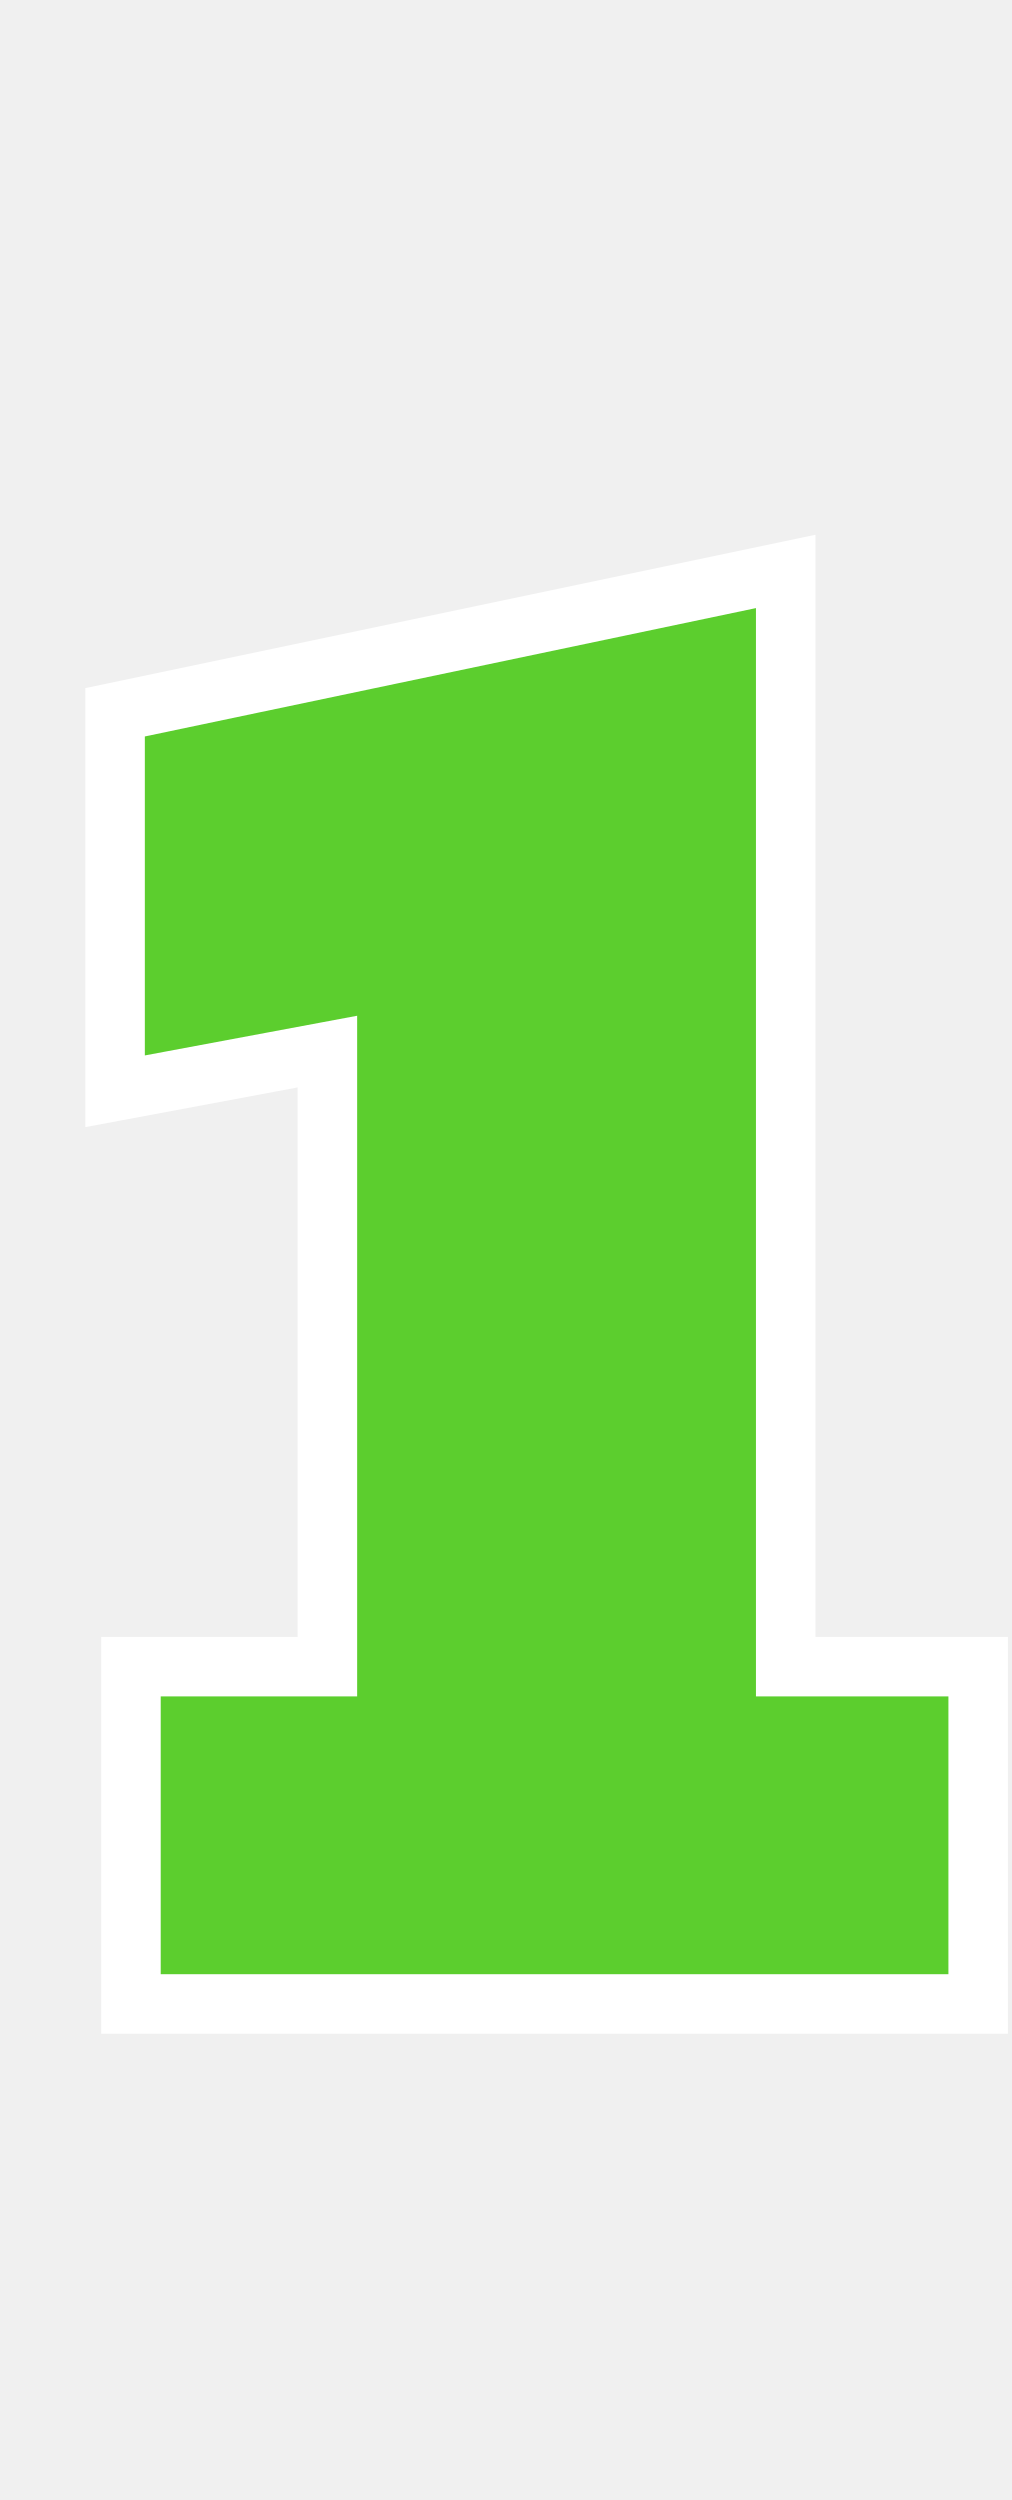
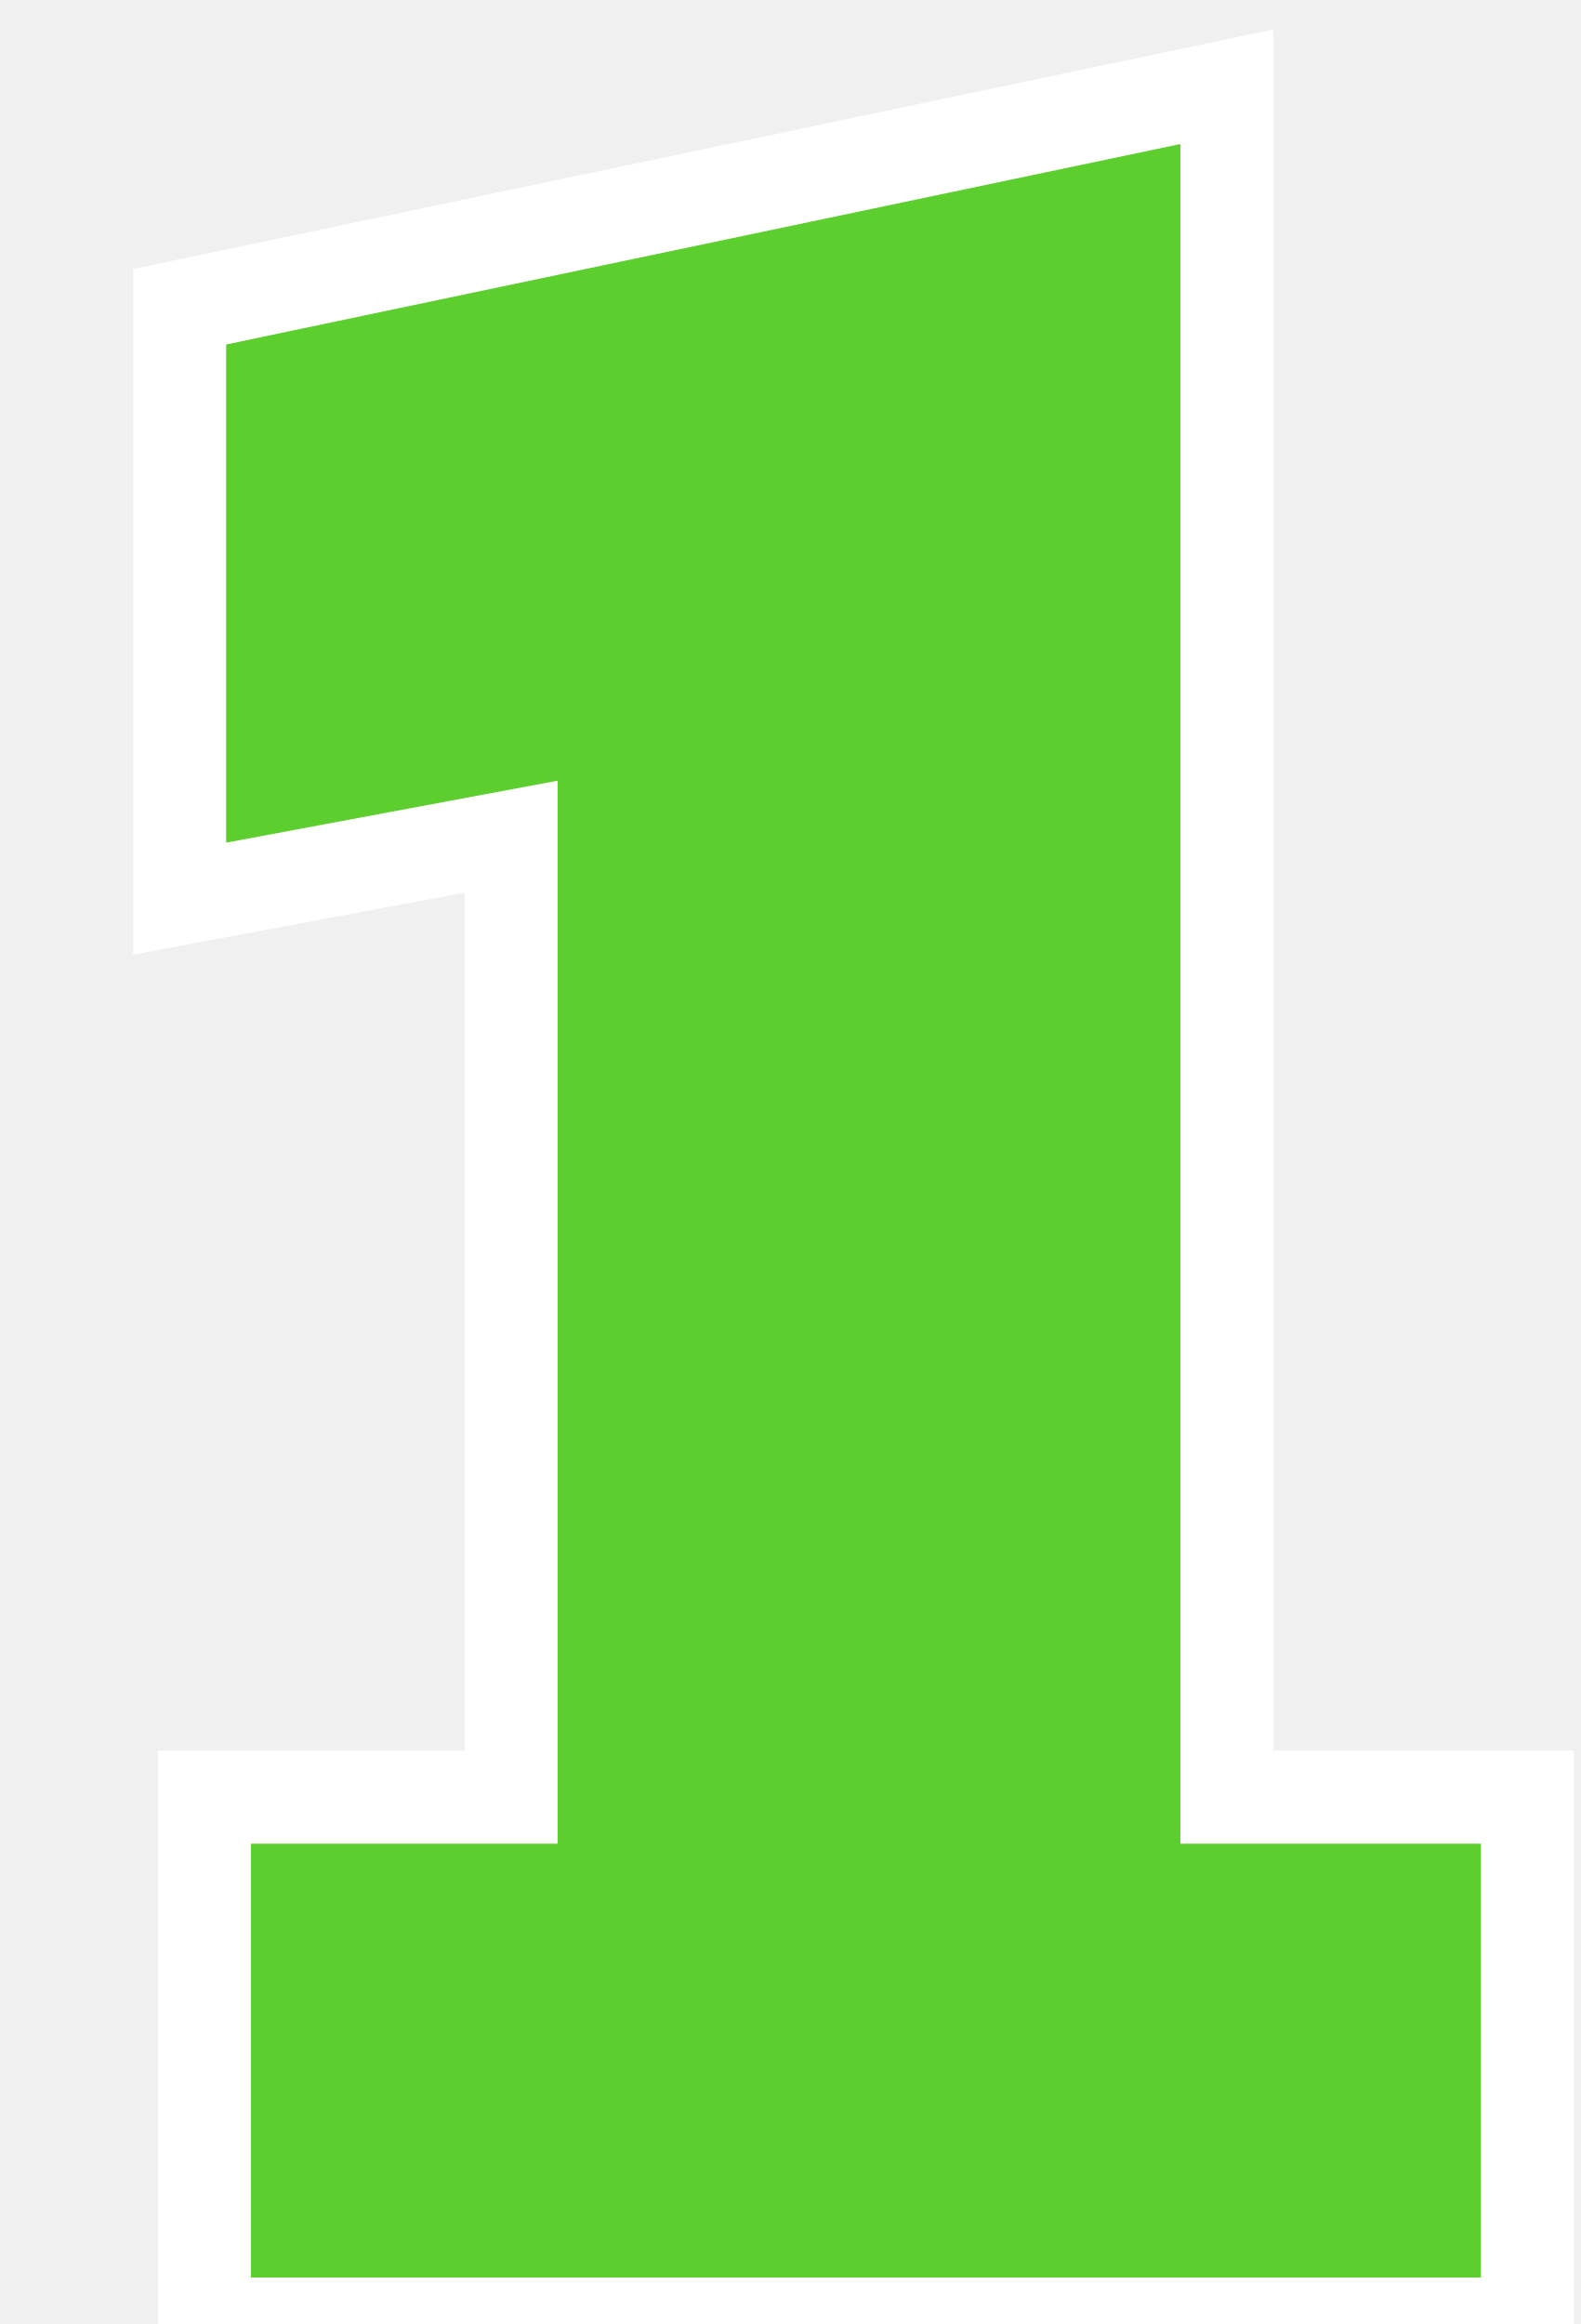
- <svg xmlns="http://www.w3.org/2000/svg" width="51" height="126" viewBox="0 0 51 126" fill="none">
-   <path d="M6.6 84H16.5V53L5.8 55V35.9L39.6 28.8V84H49.3V101H6.6V84Z" fill="#5CCE2E" />
-   <path d="M6.6 84V82.5H5.1V84H6.6ZM16.5 84V85.5H18V84H16.5ZM16.5 53H18V51.194L16.224 51.526L16.5 53ZM5.8 55H4.3V56.806L6.076 56.474L5.8 55ZM5.8 35.9L5.492 34.432L4.3 34.682V35.9H5.8ZM39.6 28.8H41.1V26.952L39.292 27.332L39.6 28.8ZM39.6 84H38.1V85.5H39.6V84ZM49.3 84H50.8V82.5H49.3V84ZM49.3 101V102.5H50.8V101H49.3ZM6.6 101H5.1V102.5H6.6V101ZM6.6 85.5H16.5V82.5H6.6V85.5ZM18 84V53H15V84H18ZM16.224 51.526L5.524 53.526L6.076 56.474L16.776 54.474L16.224 51.526ZM7.3 55V35.9H4.3V55H7.3ZM6.108 37.368L39.908 30.268L39.292 27.332L5.492 34.432L6.108 37.368ZM38.1 28.8V84H41.1V28.8H38.1ZM39.6 85.5H49.3V82.5H39.6V85.5ZM47.8 84V101H50.8V84H47.8ZM49.3 99.5H6.6V102.5H49.3V99.5ZM8.1 101V84H5.1V101H8.1Z" fill="white" />
+ <svg xmlns="http://www.w3.org/2000/svg" width="51" height="75" viewBox="0 0 51 75" fill="none">
+   <path d="M6.6 58H16.5V27L5.8 29V9.9L39.6 2.8V58H49.3V75H6.6V58Z" fill="#5CCE2E" />
+   <path d="M6.6 58V56.5H5.1V58H6.6ZM16.5 58V59.5H18V58H16.5ZM16.5 27H18V25.194L16.224 25.526L16.5 27ZM5.8 29H4.3V30.806L6.076 30.474L5.8 29ZM5.8 9.9L5.492 8.432L4.3 8.682V9.9H5.8ZM39.6 2.8H41.1V0.952L39.292 1.332L39.6 2.8ZM39.6 58H38.1V59.5H39.6V58ZM49.3 58H50.8V56.5H49.3V58ZM49.3 75V76.5H50.8V75H49.3ZM6.6 75H5.1V76.5H6.6V75ZM6.6 59.5H16.5V56.5H6.6V59.5ZM18 58V27H15V58H18ZM16.224 25.526L5.524 27.526L6.076 30.474L16.776 28.474L16.224 25.526ZM7.3 29V9.9H4.3V29H7.3ZM6.108 11.368L39.908 4.268L39.292 1.332L5.492 8.432L6.108 11.368ZM38.1 2.8V58H41.1V2.8H38.1ZM39.6 59.5H49.3V56.5H39.6V59.5ZM47.8 58V75H50.8V58H47.8ZM49.3 73.5H6.6V76.5H49.3V73.5ZM8.1 75V58H5.1V75H8.1Z" fill="white" />
</svg>
